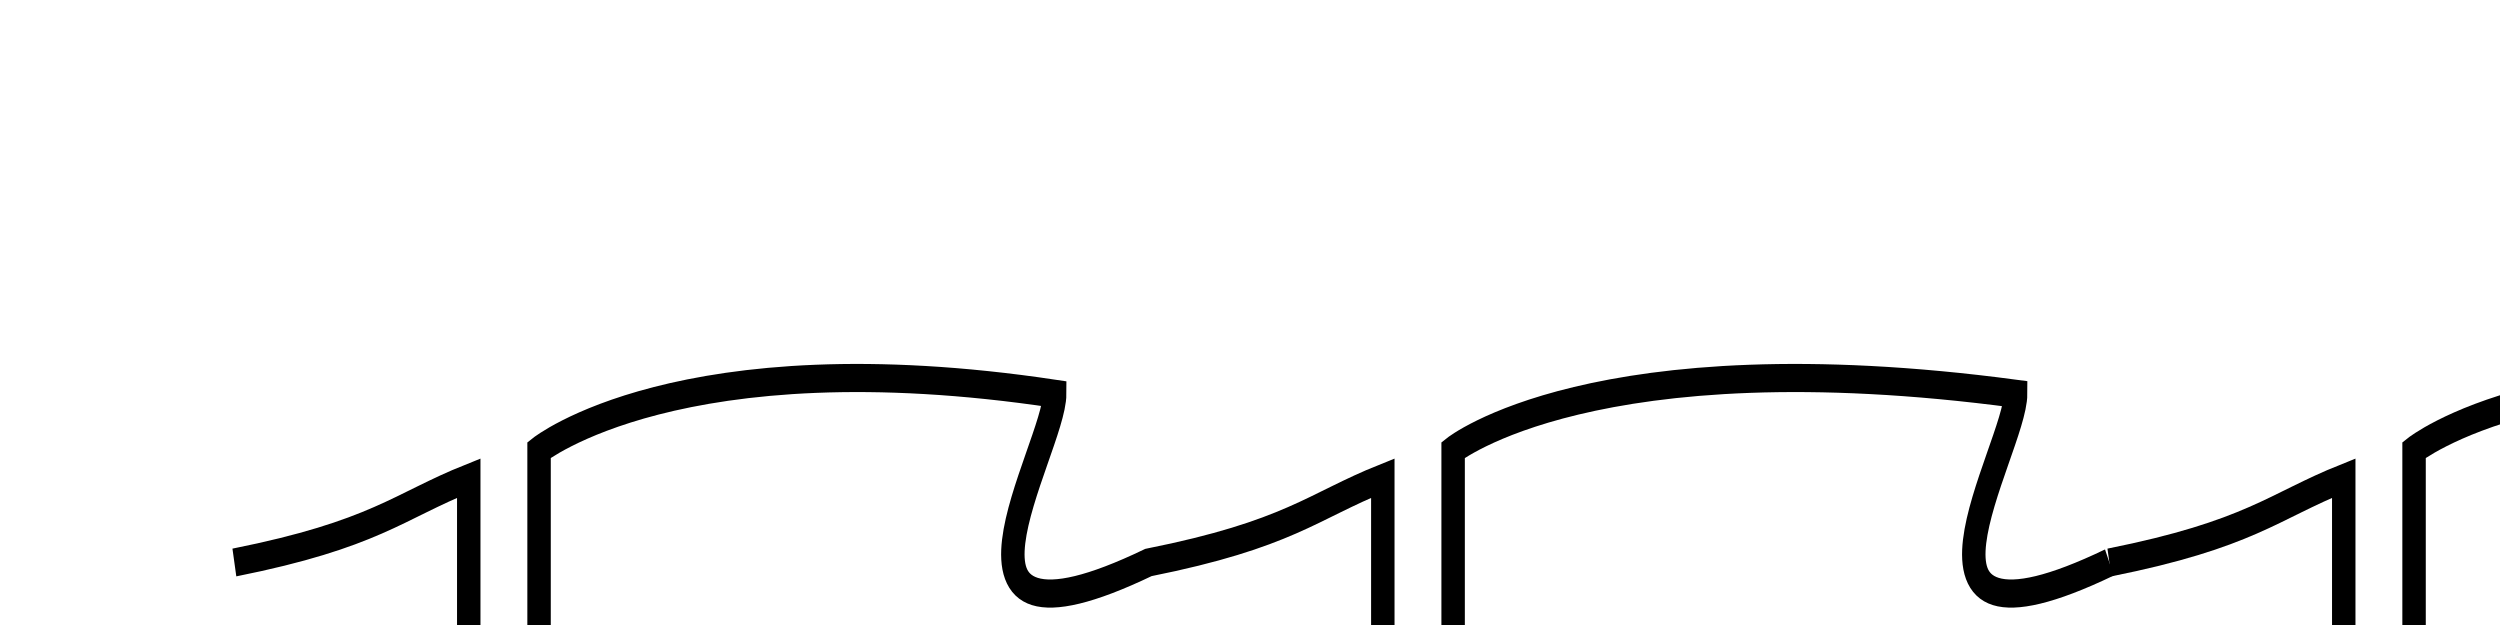
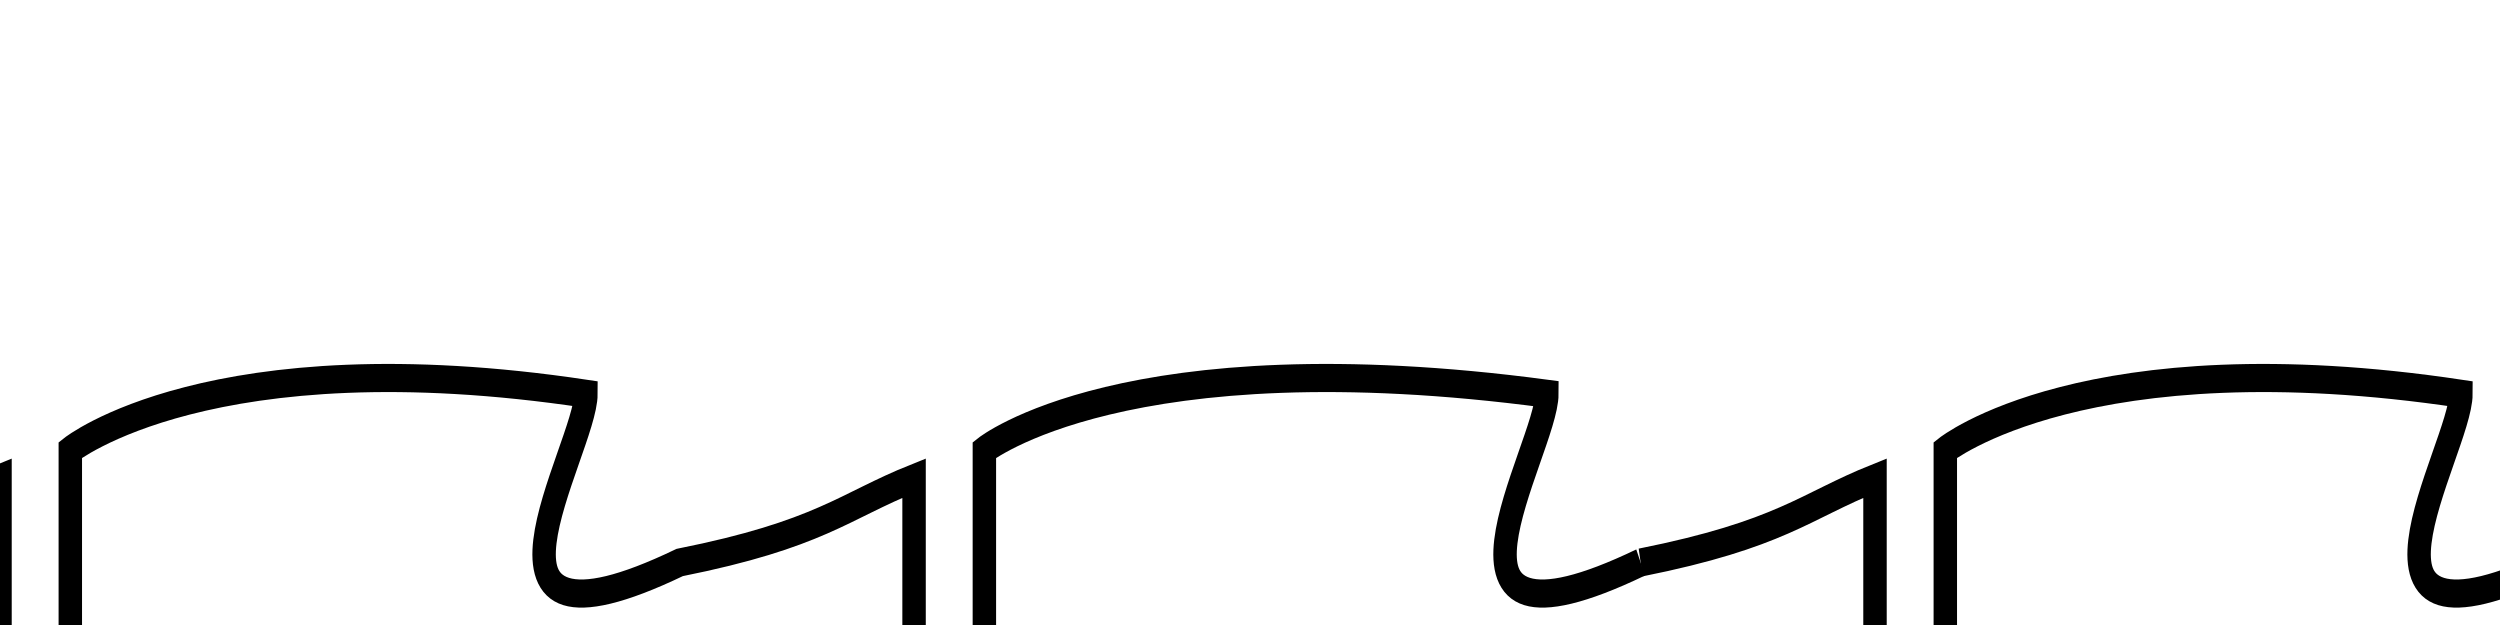
<svg xmlns="http://www.w3.org/2000/svg" width="400" height="100" transform="scale(1.5,1.8)" viewBox="0 -20 140 40" overflow="visible">
-   <path d="M 80 0 C 70 4 76 -4 76 -6 C 58 -8 52 -4 52 -4 L 52 16 C 52 19 49 19 49 16 L 49 -3 C 46 -2 45 -1 39 0 C 29 4 35 -4 35 -6 C 19 -8 13 -4 13 -4 L 13 8 C 13 11 10 11 10 8 L 10 -3 C 7 -2 6 -1 0 0 L 0 0" fill="none" stroke="black" />
-   <path transform="translate(80, 0)" d="M 80 0 C 70 4 76 -4 76 -6 C 58 -8 52 -4 52 -4 L 52 16 C 52 19 49 19 49 16 L 49 -3 C 46 -2 45 -1 39 0 C 29 4 35 -4 35 -6 C 19 -8 13 -4 13 -4 L 13 8 C 13 11 10 11 10 8 L 10 -3 C 7 -2 6 -1 0 0 L 0 0" fill="none" stroke="black" />
+   <path transform="translate(-20, 0)" d="M 80 0 C 70 4 76 -4 76 -6 C 58 -8 52 -4 52 -4 L 52 16 C 52 19 49 19 49 16 L 49 -3 C 46 -2 45 -1 39 0 C 29 4 35 -4 35 -6 C 19 -8 13 -4 13 -4 L 13 8 C 13 11 10 11 10 8 L 10 -3 C 7 -2 6 -1 0 0 L 0 0" fill="none" stroke="black" />
+   <path transform="translate(60, 0)" d="M 80 0 C 70 4 76 -4 76 -6 C 58 -8 52 -4 52 -4 L 52 16 C 52 19 49 19 49 16 L 49 -3 C 46 -2 45 -1 39 0 C 29 4 35 -4 35 -6 C 19 -8 13 -4 13 -4 L 13 8 C 13 11 10 11 10 8 L 10 -3 C 7 -2 6 -1 0 0 L 0 0" fill="none" stroke="black" />
</svg>
